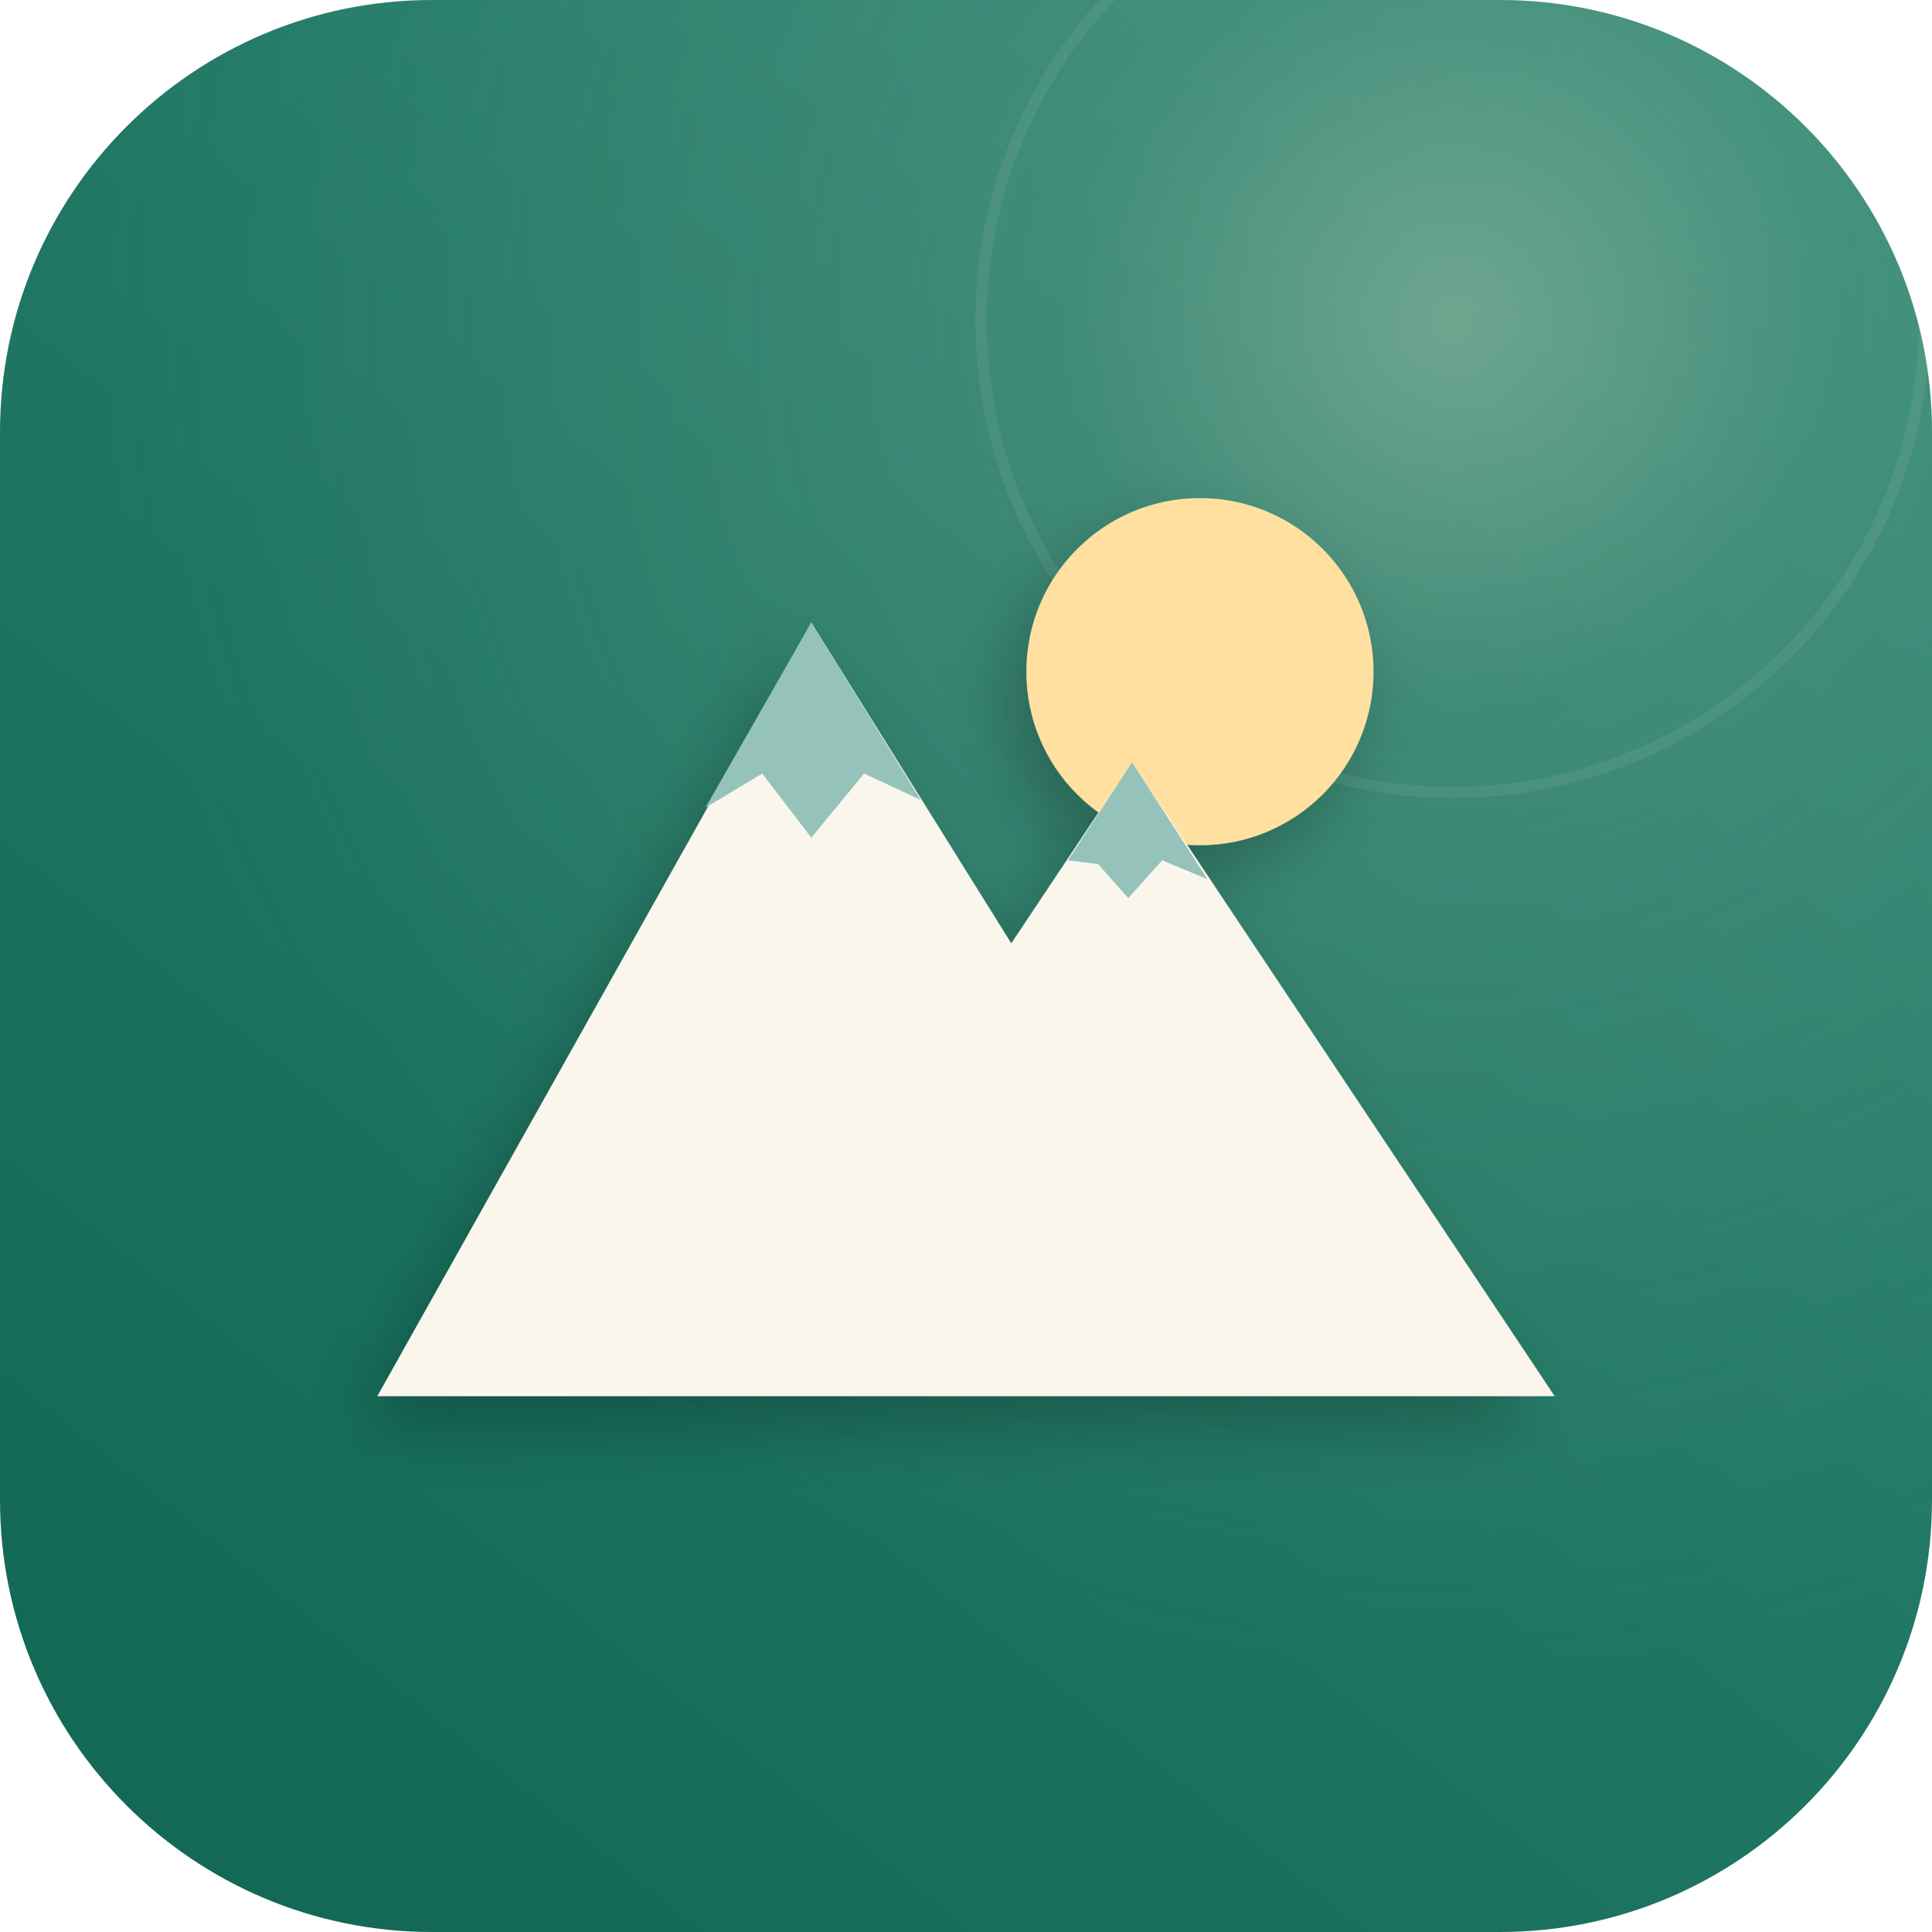
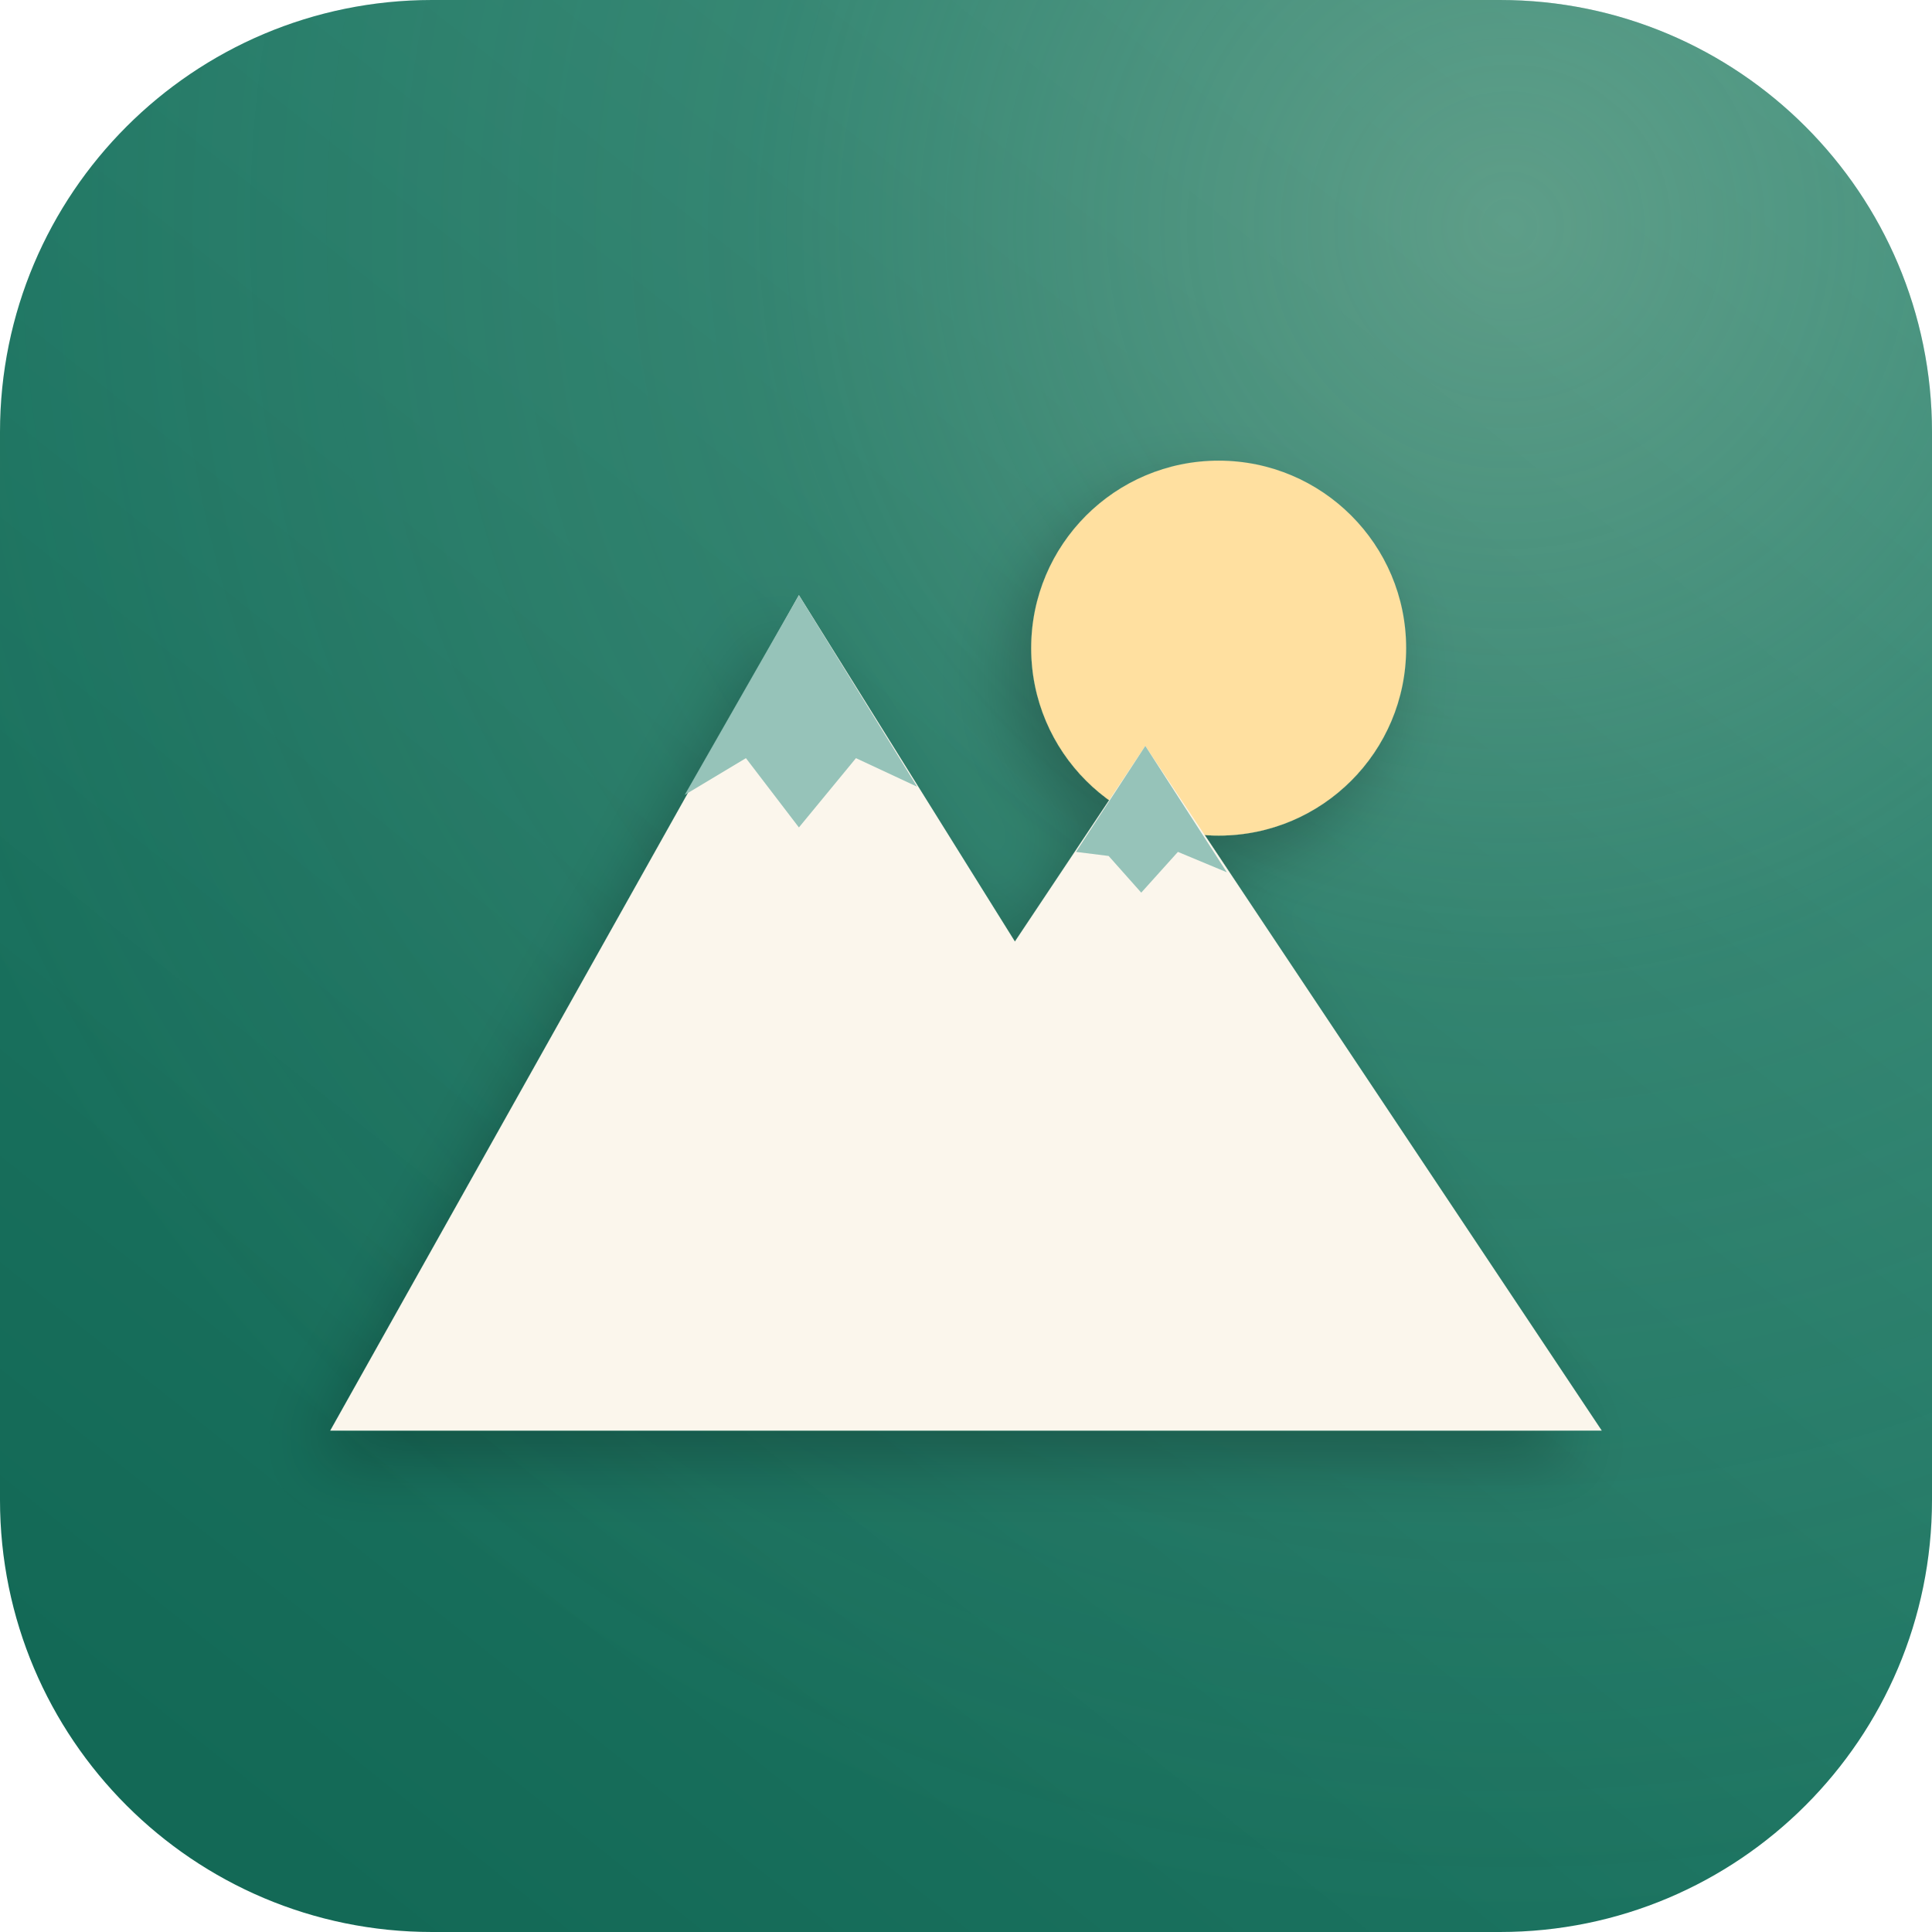
<svg xmlns="http://www.w3.org/2000/svg" viewBox="0 0 1024 1024">
  <defs>
    <linearGradient id="askesis-tile" x1="1" y1="0" x2="0.2" y2="1">
      <stop offset="0" stop-color="#2d8774" />
      <stop offset="1" stop-color="#136956" />
    </linearGradient>
-     <radialGradient id="askesis-light" cx="770" cy="170" r="720" gradientUnits="userSpaceOnUse">
-       <stop offset="0" stop-color="#d0d9bf" stop-opacity="0.42" />
-       <stop offset=".28" stop-color="#d0d9bf" stop-opacity="0.16" />
+     <radialGradient id="askesis-light" cx="800" cy="120" r="900" gradientUnits="userSpaceOnUse">
+       <stop offset="0" stop-color="#d0d9bf" stop-opacity="0.32" />
+       <stop offset=".45" stop-color="#d0d9bf" stop-opacity="0.096" />
      <stop offset="1" stop-color="#d0d9bf" stop-opacity="0" />
    </radialGradient>
    <filter id="askesis-lift" x="-20%" y="-20%" width="140%" height="150%">
      <feDropShadow dx="-10" dy="16" stdDeviation="18" flood-color="#000000" flood-opacity="0.24" />
    </filter>
    <clipPath id="askesis-clip">
      <rect width="1024" height="1024" rx="229" />
    </clipPath>
  </defs>
  <rect width="1024" height="1024" rx="229" fill="url(#askesis-tile)" />
  <g clip-path="url(#askesis-clip)">
    <rect width="1024" height="1024" fill="url(#askesis-light)" />
-     <circle cx="770" cy="170" r="250" fill="none" stroke="#d0d9bf" stroke-opacity="0.1" stroke-width="6" />
  </g>
  <g filter="url(#askesis-lift)">
-     <g transform="translate(512 512) scale(1) translate(-512 -512)">
+     <g transform="translate(512 512) scale(1.08) translate(-512 -512)">
      <circle cx="636" cy="356" r="92" fill="#ffe0a0" />
      <path d="M200 740 L430 330 L536 500 L600 404 L824 740Z" fill="#fbf6ec" />
      <path d="M430 330 L488 424 L458 410 L430 444 L404 410 L374 428Z" fill="#96c3b9" />
      <path d="M600 404 L640 466 L616 456 L598 476 L582 458 L566 456Z" fill="#96c3b9" />
    </g>
  </g>
</svg>
